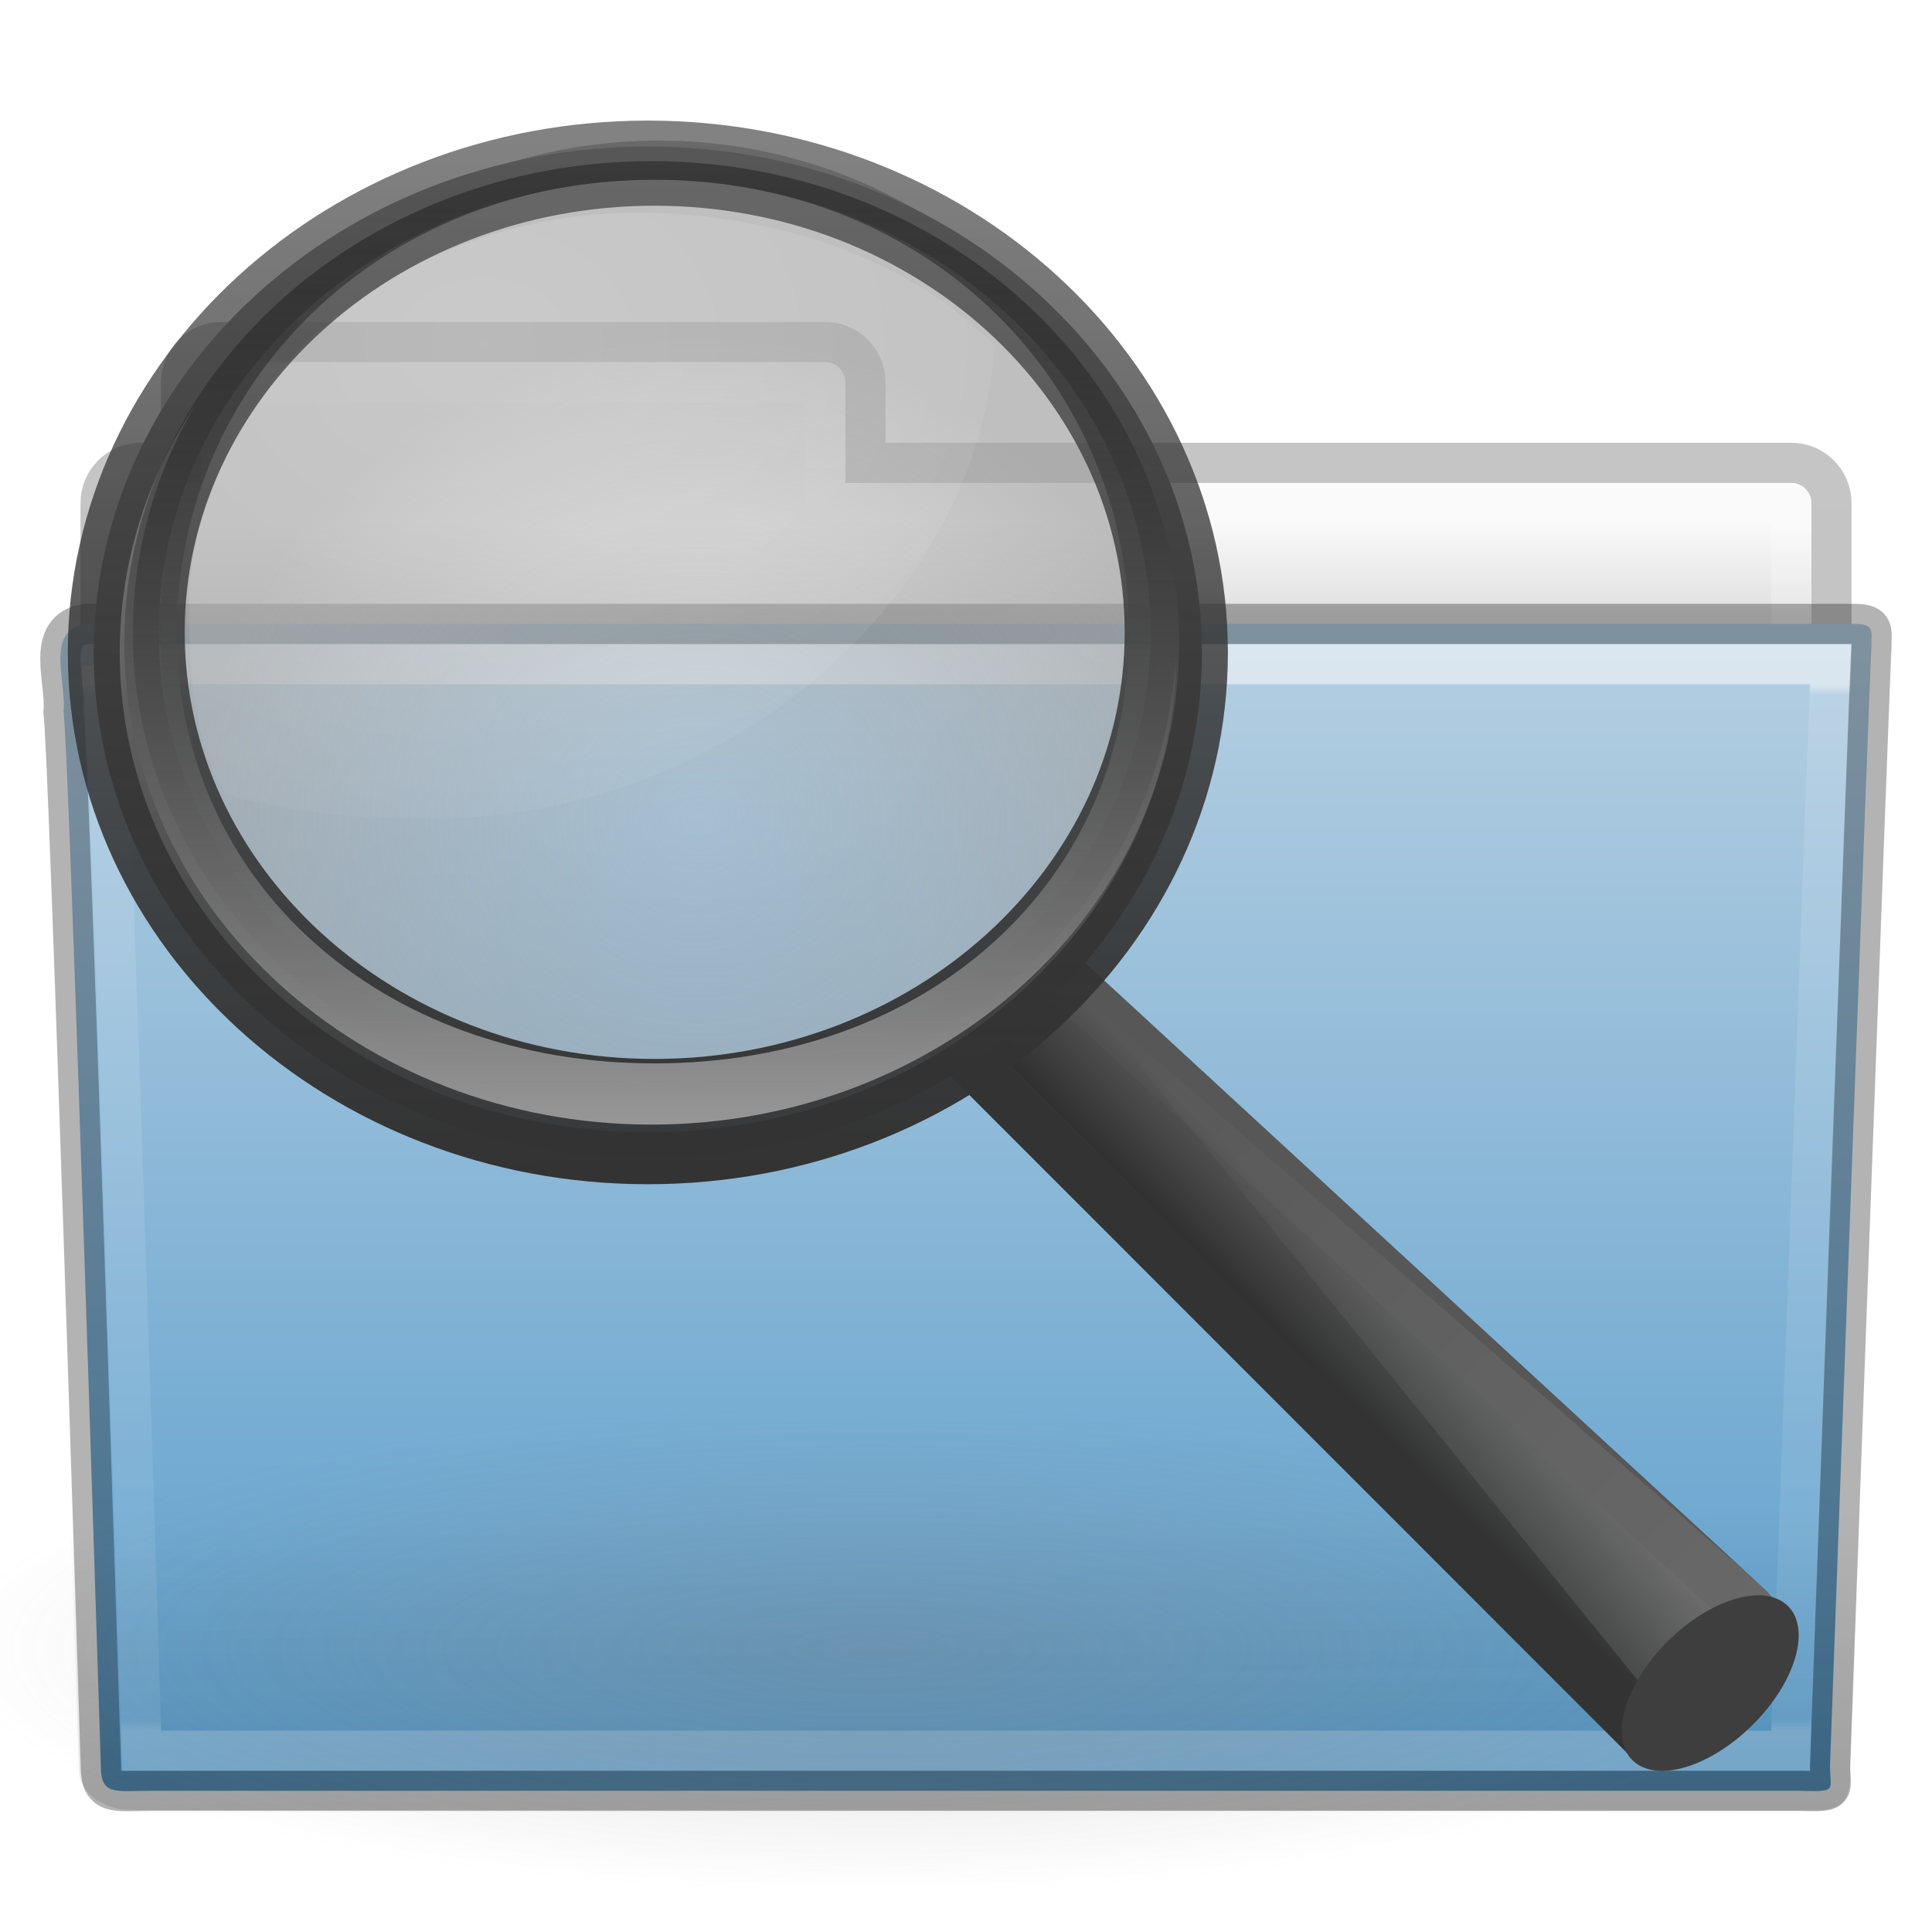
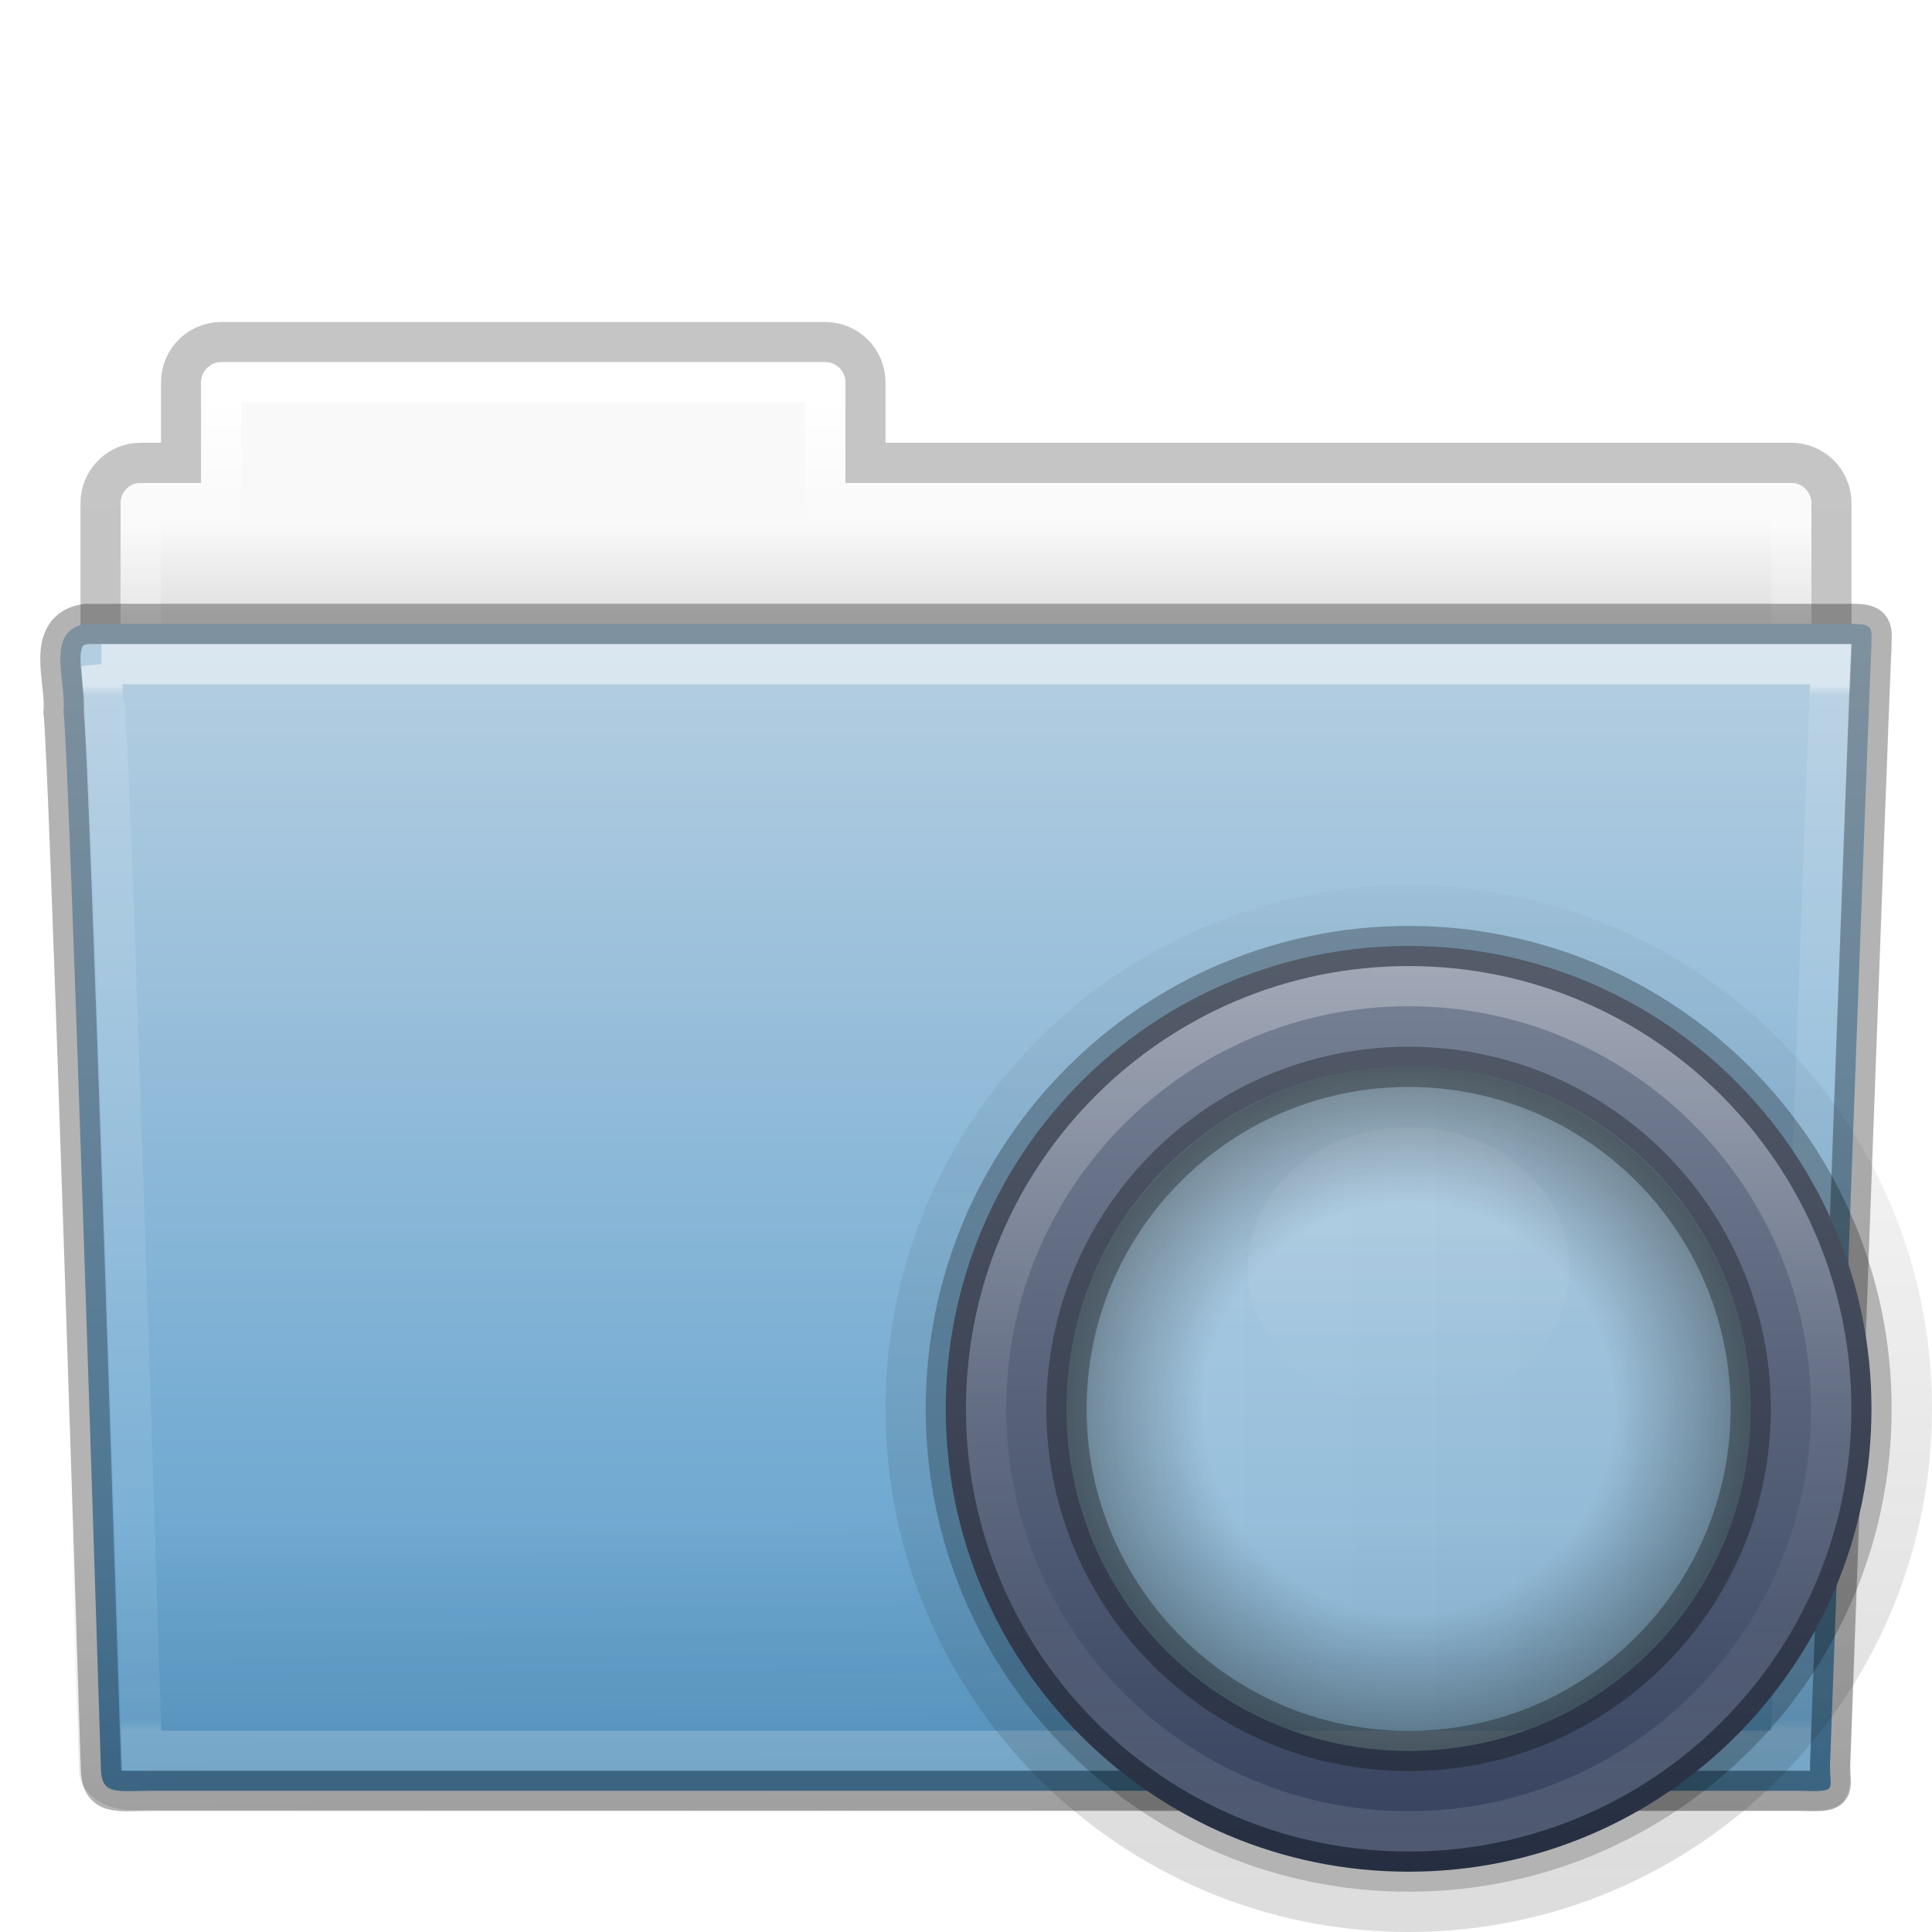
<svg xmlns="http://www.w3.org/2000/svg" xmlns:xlink="http://www.w3.org/1999/xlink" version="1.1" width="48" height="48" id="svg18157">
  <defs id="defs18159">
    <linearGradient x1="42.471" y1="11.953" x2="42.471" y2="35.582" id="linearGradient12489" xlink:href="#linearGradient3454-2-5-0-3" gradientUnits="userSpaceOnUse" gradientTransform="matrix(0.8918903,0,0,1.098654,3.142773,3.887208)" />
    <linearGradient id="linearGradient3454-2-5-0-3">
      <stop id="stop3456-4-9-38-1" style="stop-color:#ffffff;stop-opacity:1" offset="0" />
      <stop id="stop3458-39-80-3-5" style="stop-color:#ffffff;stop-opacity:0.235" offset="0.01" />
      <stop id="stop3460-7-0-2-4" style="stop-color:#ffffff;stop-opacity:0.157" offset="0.99" />
      <stop id="stop3462-0-9-8-7" style="stop-color:#ffffff;stop-opacity:0.392" offset="1" />
    </linearGradient>
    <linearGradient x1="22.935" y1="49.629" x2="22.809" y2="36.658" id="linearGradient12487" xlink:href="#linearGradient6129-963-697-142-998-580-273-44-2-2" gradientUnits="userSpaceOnUse" gradientTransform="matrix(1.144692,0,0,0.9977536,-3.466138,1.09884)" />
    <linearGradient id="linearGradient6129-963-697-142-998-580-273-44-2-2">
      <stop id="stop2661-01-6-2" style="stop-color:#0a0a0a;stop-opacity:0.498" offset="0" />
      <stop id="stop2663-64-5-5" style="stop-color:#0a0a0a;stop-opacity:0" offset="1" />
    </linearGradient>
    <linearGradient x1="35.793" y1="17.118" x2="35.793" y2="43.761" id="linearGradient12481" xlink:href="#linearGradient4632-0-6-4" gradientUnits="userSpaceOnUse" gradientTransform="matrix(1,0,0,1.035714,2.0849371e-6,-1.58909)" />
    <linearGradient id="linearGradient4632-0-6-4">
      <stop id="stop4634-4-4-7" style="stop-color:#b4cee1;stop-opacity:1" offset="0" />
      <stop id="stop4636-3-1-5" style="stop-color:#5d9fcd;stop-opacity:1" offset="1" />
    </linearGradient>
-     <radialGradient cx="605.714" cy="486.648" r="117.143" fx="605.714" fy="486.648" id="radialGradient12475" xlink:href="#linearGradient5060-820-91-9-0" gradientUnits="userSpaceOnUse" gradientTransform="matrix(-0.03079083,0,0,0.02470588,23.38975,31.94164)" />
-     <linearGradient id="linearGradient5060-820-91-9-0">
-       <stop id="stop2681-778-5-1" style="stop-color:#000000;stop-opacity:1" offset="0" />
-       <stop id="stop2683-2-86-2" style="stop-color:#000000;stop-opacity:0" offset="1" />
-     </linearGradient>
-     <radialGradient cx="605.714" cy="486.648" r="117.143" fx="605.714" fy="486.648" id="radialGradient12471" xlink:href="#linearGradient5060-179-37-4-0" gradientUnits="userSpaceOnUse" gradientTransform="matrix(0.03079083,0,0,0.02470588,24.61025,31.94164)" />
-     <linearGradient id="linearGradient5060-179-37-4-0">
-       <stop id="stop2675-91-9-2" style="stop-color:#000000;stop-opacity:1" offset="0" />
-       <stop id="stop2677-09-0-9" style="stop-color:#000000;stop-opacity:0" offset="1" />
-     </linearGradient>
-     <linearGradient x1="302.857" y1="366.648" x2="302.857" y2="609.505" id="linearGradient12467" xlink:href="#linearGradient5048-585-73-1-5" gradientUnits="userSpaceOnUse" gradientTransform="matrix(0.07938856,0,0,0.02470588,-4.693288,31.94164)" />
-     <linearGradient id="linearGradient5048-585-73-1-5">
-       <stop id="stop2667-99-4-6" style="stop-color:#000000;stop-opacity:0" offset="0" />
-       <stop id="stop2669-5-9-4" style="stop-color:#000000;stop-opacity:1" offset="0.5" />
-       <stop id="stop2671-56-4-2" style="stop-color:#000000;stop-opacity:0" offset="1" />
-     </linearGradient>
    <linearGradient x1="21.37" y1="4.248" x2="21.37" y2="34.143" id="linearGradient12463" xlink:href="#linearGradient4507-0-4-7" gradientUnits="userSpaceOnUse" gradientTransform="matrix(0.8918903,0,0,1.058028,3.120662,5.3536)" />
    <linearGradient id="linearGradient4507-0-4-7">
      <stop id="stop4509-35-6-1" style="stop-color:#ffffff;stop-opacity:1" offset="0" />
      <stop id="stop4511-46-3-8" style="stop-color:#ffffff;stop-opacity:0.235" offset="0.074" />
      <stop id="stop4513-15-5-9" style="stop-color:#ffffff;stop-opacity:0.157" offset="0.99" />
      <stop id="stop4515-1-1-8" style="stop-color:#ffffff;stop-opacity:0.392" offset="1" />
    </linearGradient>
    <linearGradient x1="62.989" y1="13" x2="62.989" y2="16" id="linearGradient12459" xlink:href="#linearGradient4646-7-4-3" gradientUnits="userSpaceOnUse" gradientTransform="translate(-50.9409,-3.1315613e-7)" />
    <linearGradient id="linearGradient4646-7-4-3">
      <stop id="stop4648-8-0-3" style="stop-color:#f9f9f9;stop-opacity:1" offset="0" />
      <stop id="stop4650-1-7-3" style="stop-color:#d8d8d8;stop-opacity:1" offset="1" />
    </linearGradient>
    <linearGradient id="linearGradient3104-8-8-97-4-6-11-5-5">
      <stop id="stop3106-5-4-3-5-0-2-1-0" style="stop-color:#000000;stop-opacity:0.322" offset="0" />
      <stop id="stop3108-4-3-7-8-2-0-7-9" style="stop-color:#000000;stop-opacity:0.278" offset="1" />
    </linearGradient>
    <linearGradient x1="-51.786" y1="53.514" x2="-51.786" y2="3.634" id="linearGradient18155" xlink:href="#linearGradient3104-8-8-97-4-6-11-5-5" gradientUnits="userSpaceOnUse" gradientTransform="matrix(0.8074983,0,0,0.833744,106.8767,-0.06984031)" />
-     <linearGradient id="linearGradient3277-442">
-       <stop offset="0" style="stop-color:#575757;stop-opacity:1" id="stop3378" />
-       <stop offset="1" style="stop-color:#333333;stop-opacity:1" id="stop3380" />
-     </linearGradient>
-     <linearGradient id="linearGradient11114-516">
-       <stop offset="0" style="stop-color:#242424;stop-opacity:0.992" id="stop3372" />
-       <stop offset="1" style="stop-color:#656565;stop-opacity:1" id="stop3374" />
-     </linearGradient>
    <linearGradient id="linearGradient3294">
      <stop offset="0" style="stop-color:#ffffff;stop-opacity:0.195" id="stop3296" />
      <stop offset="1" style="stop-color:#ffffff;stop-opacity:0" id="stop3298" />
    </linearGradient>
-     <linearGradient id="linearGradient11104-770">
-       <stop offset="0" style="stop-color:#333333;stop-opacity:1" id="stop3402" />
-       <stop offset="1" style="stop-color:#333333;stop-opacity:0.612" id="stop3404" />
+     <linearGradient x1="30.5" y1="30" x2="49.5" y2="30" id="linearGradient3348" xlink:href="#linearGradient4632-92-3-0-8-1-6" gradientUnits="userSpaceOnUse" gradientTransform="matrix(0.8947369,0,0,0.8947369,-0.789478,8.157994)" />
+     <linearGradient id="linearGradient4632-92-3-0-8-1-6">
+       <stop offset="0" style="stop-color:#fafafa;stop-opacity:1" id="stop4634-68-8-0-2-9-1" />
+       <stop offset="1" style="stop-color:#e1e1e1;stop-opacity:1" id="stop4636-8-21-7-1-4-9" />
    </linearGradient>
-     <linearGradient id="linearGradient2300-465">
-       <stop offset="0" style="stop-color:#343434;stop-opacity:0.976" id="stop3396" />
-       <stop offset="1" style="stop-color:#929292;stop-opacity:1" id="stop3398" />
+     <linearGradient x1="44.2" y1="1037.505" x2="53.8" y2="1037.505" id="linearGradient3333" xlink:href="#linearGradient3294" gradientUnits="userSpaceOnUse" gradientTransform="matrix(0.7291667,0,0,0.7777778,-4.229252,-841.9488)" />
+     <linearGradient x1="32.14" y1="29.5" x2="65.26" y2="29.5" id="linearGradient3358" xlink:href="#linearGradient3688-166-749" gradientUnits="userSpaceOnUse" gradientTransform="matrix(0,-0.9370314,0.9372054,0,18.56263,77.18513)" />
+     <linearGradient id="linearGradient3688-166-749">
+       <stop offset="0" style="stop-color:#181818;stop-opacity:1" id="stop2883" />
+       <stop offset="1" style="stop-color:#181818;stop-opacity:0" id="stop2885" />
    </linearGradient>
-     <linearGradient id="linearGradient6209-717">
-       <stop offset="0" style="stop-color:#979797;stop-opacity:1" id="stop3366" />
-       <stop offset="1" style="stop-color:#000000;stop-opacity:0.341" id="stop3368" />
+     <linearGradient x1="79.457" y1="22.857" x2="79.457" y2="50.057" id="linearGradient3355" xlink:href="#linearGradient4220-7" gradientUnits="userSpaceOnUse" gradientTransform="matrix(0.8769062,0,0,0.8769062,-34.67686,3.031925)" />
+     <linearGradient id="linearGradient4220-7">
+       <stop id="stop4222-7" style="stop-color:#7a8498;stop-opacity:1" offset="0" />
+       <stop id="stop4224-0" style="stop-color:#34405c;stop-opacity:1" offset="1" />
    </linearGradient>
-     <linearGradient id="linearGradient8838">
-       <stop offset="0" style="stop-color:#7f7f7f;stop-opacity:1" id="stop8840" />
-       <stop offset="1" style="stop-color:#808080;stop-opacity:0" id="stop8842" />
+     <linearGradient x1="33.244" y1="42.379" x2="66.732" y2="42.379" id="linearGradient3351" xlink:href="#linearGradient3878" gradientUnits="userSpaceOnUse" gradientTransform="matrix(0,0.6521739,-0.6519727,0,62.63228,2.399113)" />
+     <linearGradient id="linearGradient3878">
+       <stop id="stop3880" style="stop-color:#ffffff;stop-opacity:1" offset="0" />
+       <stop id="stop3882" style="stop-color:#ffffff;stop-opacity:0.235" offset="0.5" />
+       <stop id="stop3884" style="stop-color:#ffffff;stop-opacity:0.157" offset="0.729" />
+       <stop id="stop3886" style="stop-color:#ffffff;stop-opacity:0.392" offset="1" />
    </linearGradient>
-     <radialGradient gradientTransform="matrix(1,0,0,0.341176,0,3.047059)" gradientUnits="userSpaceOnUse" xlink:href="#linearGradient8838" id="radialGradient2759" fy="4.625" fx="62.625" r="10.625" cy="4.625" cx="62.625" />
-     <linearGradient gradientTransform="matrix(1.011346,0,0,1.001335,-0.1475723,1.814328)" gradientUnits="userSpaceOnUse" xlink:href="#linearGradient3277-442" id="linearGradient2782" y2="29.484" x2="31.364" y1="27.988" x1="32.893" />
-     <linearGradient gradientTransform="matrix(0.3936567,0,0,0.38976,101.3781,-4.239312)" gradientUnits="userSpaceOnUse" xlink:href="#linearGradient11114-516" id="linearGradient2780" y2="91.973" x2="-164.718" y1="99.667" x1="-172.653" />
-     <linearGradient gradientTransform="matrix(0.3936567,0,0,0.38976,-50.20875,-0.4726547)" gradientUnits="userSpaceOnUse" xlink:href="#linearGradient3294" id="linearGradient2778" y2="67.35" x2="201.871" y1="146.151" x1="277.573" />
-     <linearGradient id="linearGradient4454-600">
-       <stop offset="0" style="stop-color:#a1a1a1;stop-opacity:0.208" id="stop3408" />
-       <stop offset="1" style="stop-color:#a1a1a1;stop-opacity:0.678" id="stop3410" />
+     <radialGradient xlink:href="#linearGradient3942" id="radialGradient4345" cx="35" cy="35" fx="35" fy="35" r="8.5" gradientUnits="userSpaceOnUse" />
+     <linearGradient id="linearGradient3942">
+       <stop offset="0" style="stop-color:#181818;stop-opacity:0" id="stop3944" />
+       <stop offset="0.6" style="stop-color:#181818;stop-opacity:0" id="stop3946" />
+       <stop offset="1" style="stop-color:#181818;stop-opacity:1" id="stop3948" />
    </linearGradient>
-     <radialGradient gradientUnits="userSpaceOnUse" xlink:href="#linearGradient4454-600" id="radialGradient2776" fy="21.818" fx="18.241" r="8.309" cy="21.818" cx="18.241" />
-     <radialGradient gradientTransform="matrix(3.071006,0,0,2.362861,-33.01058,-21.34546)" gradientUnits="userSpaceOnUse" xlink:href="#linearGradient3294" id="radialGradient2774" fy="13.078" fx="15.414" r="6.656" cy="13.078" cx="15.414" />
-     <linearGradient gradientTransform="matrix(0.4037708,0,0,0.399774,0.5399201,2.675915)" gradientUnits="userSpaceOnUse" xlink:href="#linearGradient11104-770" id="linearGradient2772" y2="4.536" x2="41.485" y1="68.292" x1="41.542" />
-     <linearGradient gradientTransform="matrix(0.4037708,0,0,0.399774,-51.83366,-0.3327449)" gradientUnits="userSpaceOnUse" xlink:href="#linearGradient2300-465" id="linearGradient2770" y2="11.949" x2="173.096" y1="75.319" x1="173.096" />
-     <linearGradient gradientTransform="matrix(0.3845313,0,0,0.3807249,-48.39698,0.258476)" gradientUnits="userSpaceOnUse" xlink:href="#linearGradient6209-717" id="linearGradient2768" y2="11.949" x2="173.096" y1="75.319" x1="173.096" />
  </defs>
  <path style="color:#000000;display:inline;overflow:visible;visibility:visible;opacity:0.8;fill:none;stroke:url(#linearGradient18155);stroke-width:1;stroke-linecap:butt;stroke-linejoin:miter;stroke-miterlimit:4;stroke-dasharray:none;stroke-dashoffset:0;stroke-opacity:1;marker:none;enable-background:accumulate" id="rect4251-0-0-61" d="m 5.5,8.5 c -0.554,0 -1,0.446 -1,1 l 0,2 -1,0 c -0.554,0 -1,0.446 -1,1 l 0,6 c 0,0.554 0.446,1 1,1 l 41,0 c 0.554,0 1,-0.446 1,-1 l 0,-6 c 0,-0.554 -0.446,-1 -1,-1 l -23,0 0,-2 c 0,-0.554 -0.446,-1 -1,-1 l -15,0 z" />
  <path style="color:#000000;display:inline;overflow:visible;visibility:visible;fill:url(#linearGradient12459);fill-opacity:1;fill-rule:nonzero;stroke:none;stroke-width:1;marker:none;enable-background:accumulate" id="rect4251-3-2" d="m 5.5,9 c -0.277,0 -0.5,0.223 -0.5,0.5 l 0,2.5 -1.5,0 c -0.277,0 -0.5,0.223 -0.5,0.5 l 0,6 c 0,0.277 0.223,0.5 0.5,0.5 l 41,0 c 0.277,0 0.5,-0.223 0.5,-0.5 l 0,-6 c 0,-0.277 -0.223,-0.5 -0.5,-0.5 l -23.5,0 0,-2.5 c 0,-0.277 -0.223,-0.5 -0.5,-0.5 l -15,0 z" />
  <path style="color:#000000;display:inline;overflow:visible;visibility:visible;fill:none;stroke:url(#linearGradient12463);stroke-width:1;stroke-linecap:round;stroke-linejoin:round;stroke-miterlimit:4;stroke-dasharray:none;stroke-dashoffset:0;stroke-opacity:1;marker:none;enable-background:accumulate" id="rect4251-9-21-7" d="m 5.5,9.5 0,3 -2,0 0,7 41,0 0,-7 -24,0 0,-3 -15,0 z" />
  <path style="fill:url(#linearGradient12481);fill-opacity:1;stroke:none" id="path3388-7-1" d="m 2.163,15.5 c -1.072,0.128 -0.5,1.454 -0.585,2.2 0.124,0.482 0.927,26.176 0.927,26.176 0,0.741 0.352,0.616 1.243,0.616 13.189,0 27.773,0 40.961,0 0.96,0.023 0.757,0.012 0.757,-0.627 0,0 0.993,-27.354 1.028,-27.781 0,-0.449 0.09,-0.583 -0.473,-0.583 -14.084,0 -29.775,0 -43.859,0 z" />
  <path style="opacity:0.4;fill:url(#linearGradient12487);fill-opacity:1;stroke:none" id="path6127-1-4" d="m 2.058,16.065 43.896,4e-4 c 0.634,0 1.045,0.445 1.045,0.997 l -1.032,26.96 c 0.015,0.699 -0.209,0.977 -0.946,0.962 L 3.241,44.968 c -0.634,0 -1.274,-0.413 -1.274,-0.966 L 1.013,17.063 c 0,-0.553 0.411,-0.998 1.045,-0.998 z" />
  <path style="color:#000000;display:inline;overflow:visible;visibility:visible;opacity:0.5;fill:none;stroke:url(#linearGradient12489);stroke-width:1;stroke-linecap:round;stroke-linejoin:miter;stroke-miterlimit:4;stroke-dasharray:none;stroke-dashoffset:0;stroke-opacity:1;marker:none;enable-background:accumulate" id="path4587-3-5" d="m 2.522,16.5 c 0.017,0.183 0.022,0.538 0.031,0.909 0.023,0.09 0.026,0.062 0.031,0.097 0.011,0.069 0.027,0.144 0.031,0.195 0.006,0.078 -0.007,0.18 0,0.292 0.013,0.225 0.045,0.53 0.062,0.909 0.034,0.756 0.078,1.774 0.125,3.018 0.094,2.487 0.203,5.769 0.312,9.021 0.212,6.309 0.395,12.188 0.406,12.558 0.123,0.004 0.071,0 0.25,0 l 40.719,0 c 0.012,-0.341 0.253,-6.673 0.5,-13.402 0.127,-3.454 0.245,-6.942 0.344,-9.573 0.049,-1.315 0.094,-2.421 0.125,-3.213 0.013,-0.341 0.022,-0.595 0.031,-0.811 l -42.969,0 z" />
  <path style="opacity:0.3;fill:none;stroke:#000000;stroke-width:1;stroke-linecap:round;stroke-linejoin:round;stroke-miterlimit:4;stroke-dashoffset:0;stroke-opacity:1" id="path3388-7-1-7" d="m 2.163,15.5 c -1.072,0.128 -0.5,1.454 -0.585,2.2 0.124,0.482 0.927,26.176 0.927,26.176 0,0.741 0.352,0.616 1.243,0.616 13.189,0 27.773,0 40.961,0 0.96,0.023 0.757,0.012 0.757,-0.627 0,0 0.993,-27.354 1.028,-27.781 0,-0.449 0.09,-0.583 -0.473,-0.583 -14.084,0 -29.775,0 -43.859,0 z" />
-   <g id="layer1" transform="translate(-2.315614,-1)">
-     <path style="display:inline;overflow:visible;visibility:visible;opacity:0.3;fill:url(#radialGradient2759);fill-opacity:1;fill-rule:evenodd;stroke:none;stroke-width:1;marker:none" id="path8836" transform="matrix(2.149872,0,0,1.661922,-110.6357,34.28915)" d="m 73.25,4.625 a 10.625,3.625 0 1 1 -21.25,0 10.625,3.625 0 1 1 21.25,0 z" />
-     <path style="display:inline;fill:url(#linearGradient2780);fill-opacity:1;fill-rule:evenodd;stroke:url(#linearGradient2782);stroke-width:1.258;stroke-linecap:round;stroke-linejoin:round;stroke-miterlimit:4;stroke-dasharray:none;stroke-opacity:1" id="path11112" d="m 28.184,24.772 17.601,16.219 -2.44,3.278 -17.538,-17.545 2.376,-1.953 z" />
-     <path style="display:inline;fill:url(#linearGradient2778);fill-opacity:1;fill-rule:evenodd;stroke:none" id="path11122" d="M 43.375,43.205 29.259,25.778 46.338,40.617 43.375,43.205 Z" />
-     <path style="display:inline;fill:#3e3e3e;fill-opacity:1;stroke:none" id="path13082" transform="matrix(0.3701926,-0.4150383,0.4745098,0.3092893,-97.5026,109.5756)" d="m 247.909,110.292 a 4.867,2.656 0 1 1 -9.734,0 4.867,2.656 0 1 1 9.734,0 z" />
-     <path style="display:inline;visibility:visible;fill:url(#radialGradient2776);fill-opacity:1;fill-rule:evenodd;stroke:none;stroke-width:0.882;marker:none" id="path4452" transform="matrix(1.488955,0,0,1.438369,-7.506469,-10.0032)" d="m 25.898,18.478 a 8.309,8.309 0 1 1 -16.617,0 8.309,8.309 0 1 1 16.617,0 z" />
-     <path style="display:inline;overflow:visible;visibility:visible;opacity:0.834;fill:url(#radialGradient2774);fill-opacity:1;fill-rule:evenodd;stroke:none;stroke-width:1;marker:none" id="path4462" d="m 18.174,6.288 c -6.168,0 -11.162,4.424 -11.162,9.888 0,1.578 0.138,3.208 0.881,4.532 1.483,0.484 3.418,0.636 5.091,0.636 7.309,0 13.595,-5.368 14.046,-11.742 C 24.979,7.455 21.593,6.288 18.174,6.288 Z" />
-     <path style="display:inline;fill:url(#linearGradient2770);fill-opacity:1;stroke:url(#linearGradient2772);stroke-width:1.29;stroke-linecap:round;stroke-linejoin:round;stroke-miterlimit:4;stroke-dasharray:none;stroke-opacity:1" id="path2298" d="m 18.411,4.641 c -7.598,0 -13.766,5.632 -13.766,12.568 0,6.936 6.168,12.568 13.766,12.568 7.598,0 13.766,-5.632 13.766,-12.568 0,-6.936 -6.168,-12.568 -13.766,-12.568 z m 0.164,0.825 c 6.8,0 12.328,5.036 12.328,11.244 0,6.208 -5.528,11.244 -12.328,11.244 -6.8,1e-6 -12.315,-5.036 -12.315,-11.244 0,-6.208 5.515,-11.244 12.315,-11.244 z" />
-     <path style="display:inline;fill:url(#linearGradient2768);fill-opacity:1;stroke:none" id="path4267" d="m 18.5,5.004 c -7.236,0 -13.097,5.363 -13.097,11.968 0,6.606 5.862,11.968 13.097,11.968 7.236,0 13.11,-5.363 13.11,-11.968 0,-6.606 -5.874,-11.968 -13.11,-11.968 z m 0.076,0.462 c 6.8,0 11.788,5.036 11.788,11.244 0,6.208 -4.988,10.71 -11.788,10.71 -6.8,10e-7 -11.866,-4.502 -11.866,-10.71 0,-6.208 5.066,-11.244 11.866,-11.244 z" />
+   <g transform="translate(-0.00352557,4.9002398e-7)" id="g4367">
+     <rect style="color:#000000;display:inline;overflow:visible;visibility:visible;opacity:0.3;fill:url(#linearGradient3348);fill-opacity:1;fill-rule:nonzero;stroke:none;stroke-width:1;marker:none;enable-background:accumulate" id="rect8115" y="26.5" x="26.5" ry="25" rx="25" height="17" width="17" />
+     <rect style="color:#000000;display:inline;overflow:visible;visibility:visible;opacity:0.5;fill:url(#linearGradient3333);fill-opacity:1;fill-rule:nonzero;stroke:none;stroke-width:1;marker:none;enable-background:accumulate" id="rect12733" transform="matrix(0,1,-1,0,0,0)" y="-39" x="28" ry="25" rx="25" height="8" width="7" />
+     <path style="opacity:0.15;fill:none;stroke:url(#linearGradient3358);stroke-width:1;stroke-miterlimit:4;stroke-dasharray:none;stroke-opacity:1" id="path8105" d="m 35.004,22.5 a 12.5,12.5 0 0 1 0,25 12.5,12.5 0 1 1 0,-25 z" />
+     <path id="path4218" d="m 35.336,23.506 a 11.5,11.5 0 0 0 -11.836,11.496 11.5,11.5 0 0 0 23,0 11.5,11.5 0 0 0 -11.164,-11.496 z m -0.336,2.994 c 4.709,0 8.5,3.791 8.5,8.5 0,4.709 -3.791,8.5 -8.5,8.5 -4.709,0 -8.5,-3.791 -8.5,-8.5 0,-4.709 3.791,-8.5 8.5,-8.5 z" style="color:#000000;display:inline;overflow:visible;visibility:visible;fill:url(#linearGradient3355);fill-opacity:1;fill-rule:nonzero;stroke:none;stroke-width:0.791;marker:none;enable-background:accumulate" />
+     <path style="opacity:0.3;fill:none;stroke:#000000;stroke-width:1;stroke-miterlimit:4;stroke-dasharray:none;stroke-opacity:1" id="path7624" d="m 46.502,35.002 a 11.5,11.498 0 0 1 -23,0 11.5,11.498 0 1 1 23,0 z" />
+     <path style="opacity:0.3;fill:none;stroke:url(#linearGradient3351);stroke-width:1;stroke-miterlimit:4;stroke-dasharray:none;stroke-opacity:1" id="path7681" d="m 35,45.5 a 10.497,10.5 0 1 1 0,-21 10.497,10.5 0 1 1 0,21 z" />
+     <rect style="color:#000000;display:inline;overflow:visible;visibility:visible;opacity:0.4;fill:url(#radialGradient4345);fill-opacity:1;fill-rule:nonzero;stroke:none;stroke-width:1;marker:none;enable-background:accumulate" id="rect12723" y="26.5" x="26.5" ry="25" rx="25" height="17" width="17" />
+     <path style="opacity:0.3;fill:none;stroke:#000000;stroke-width:1;stroke-miterlimit:4;stroke-dasharray:none;stroke-opacity:1" id="path8113" d="m 43.5,35.004 a 8.5,8.499 0 0 1 -17,0 8.5,8.499 0 1 1 17,0 z" />
  </g>
</svg>
